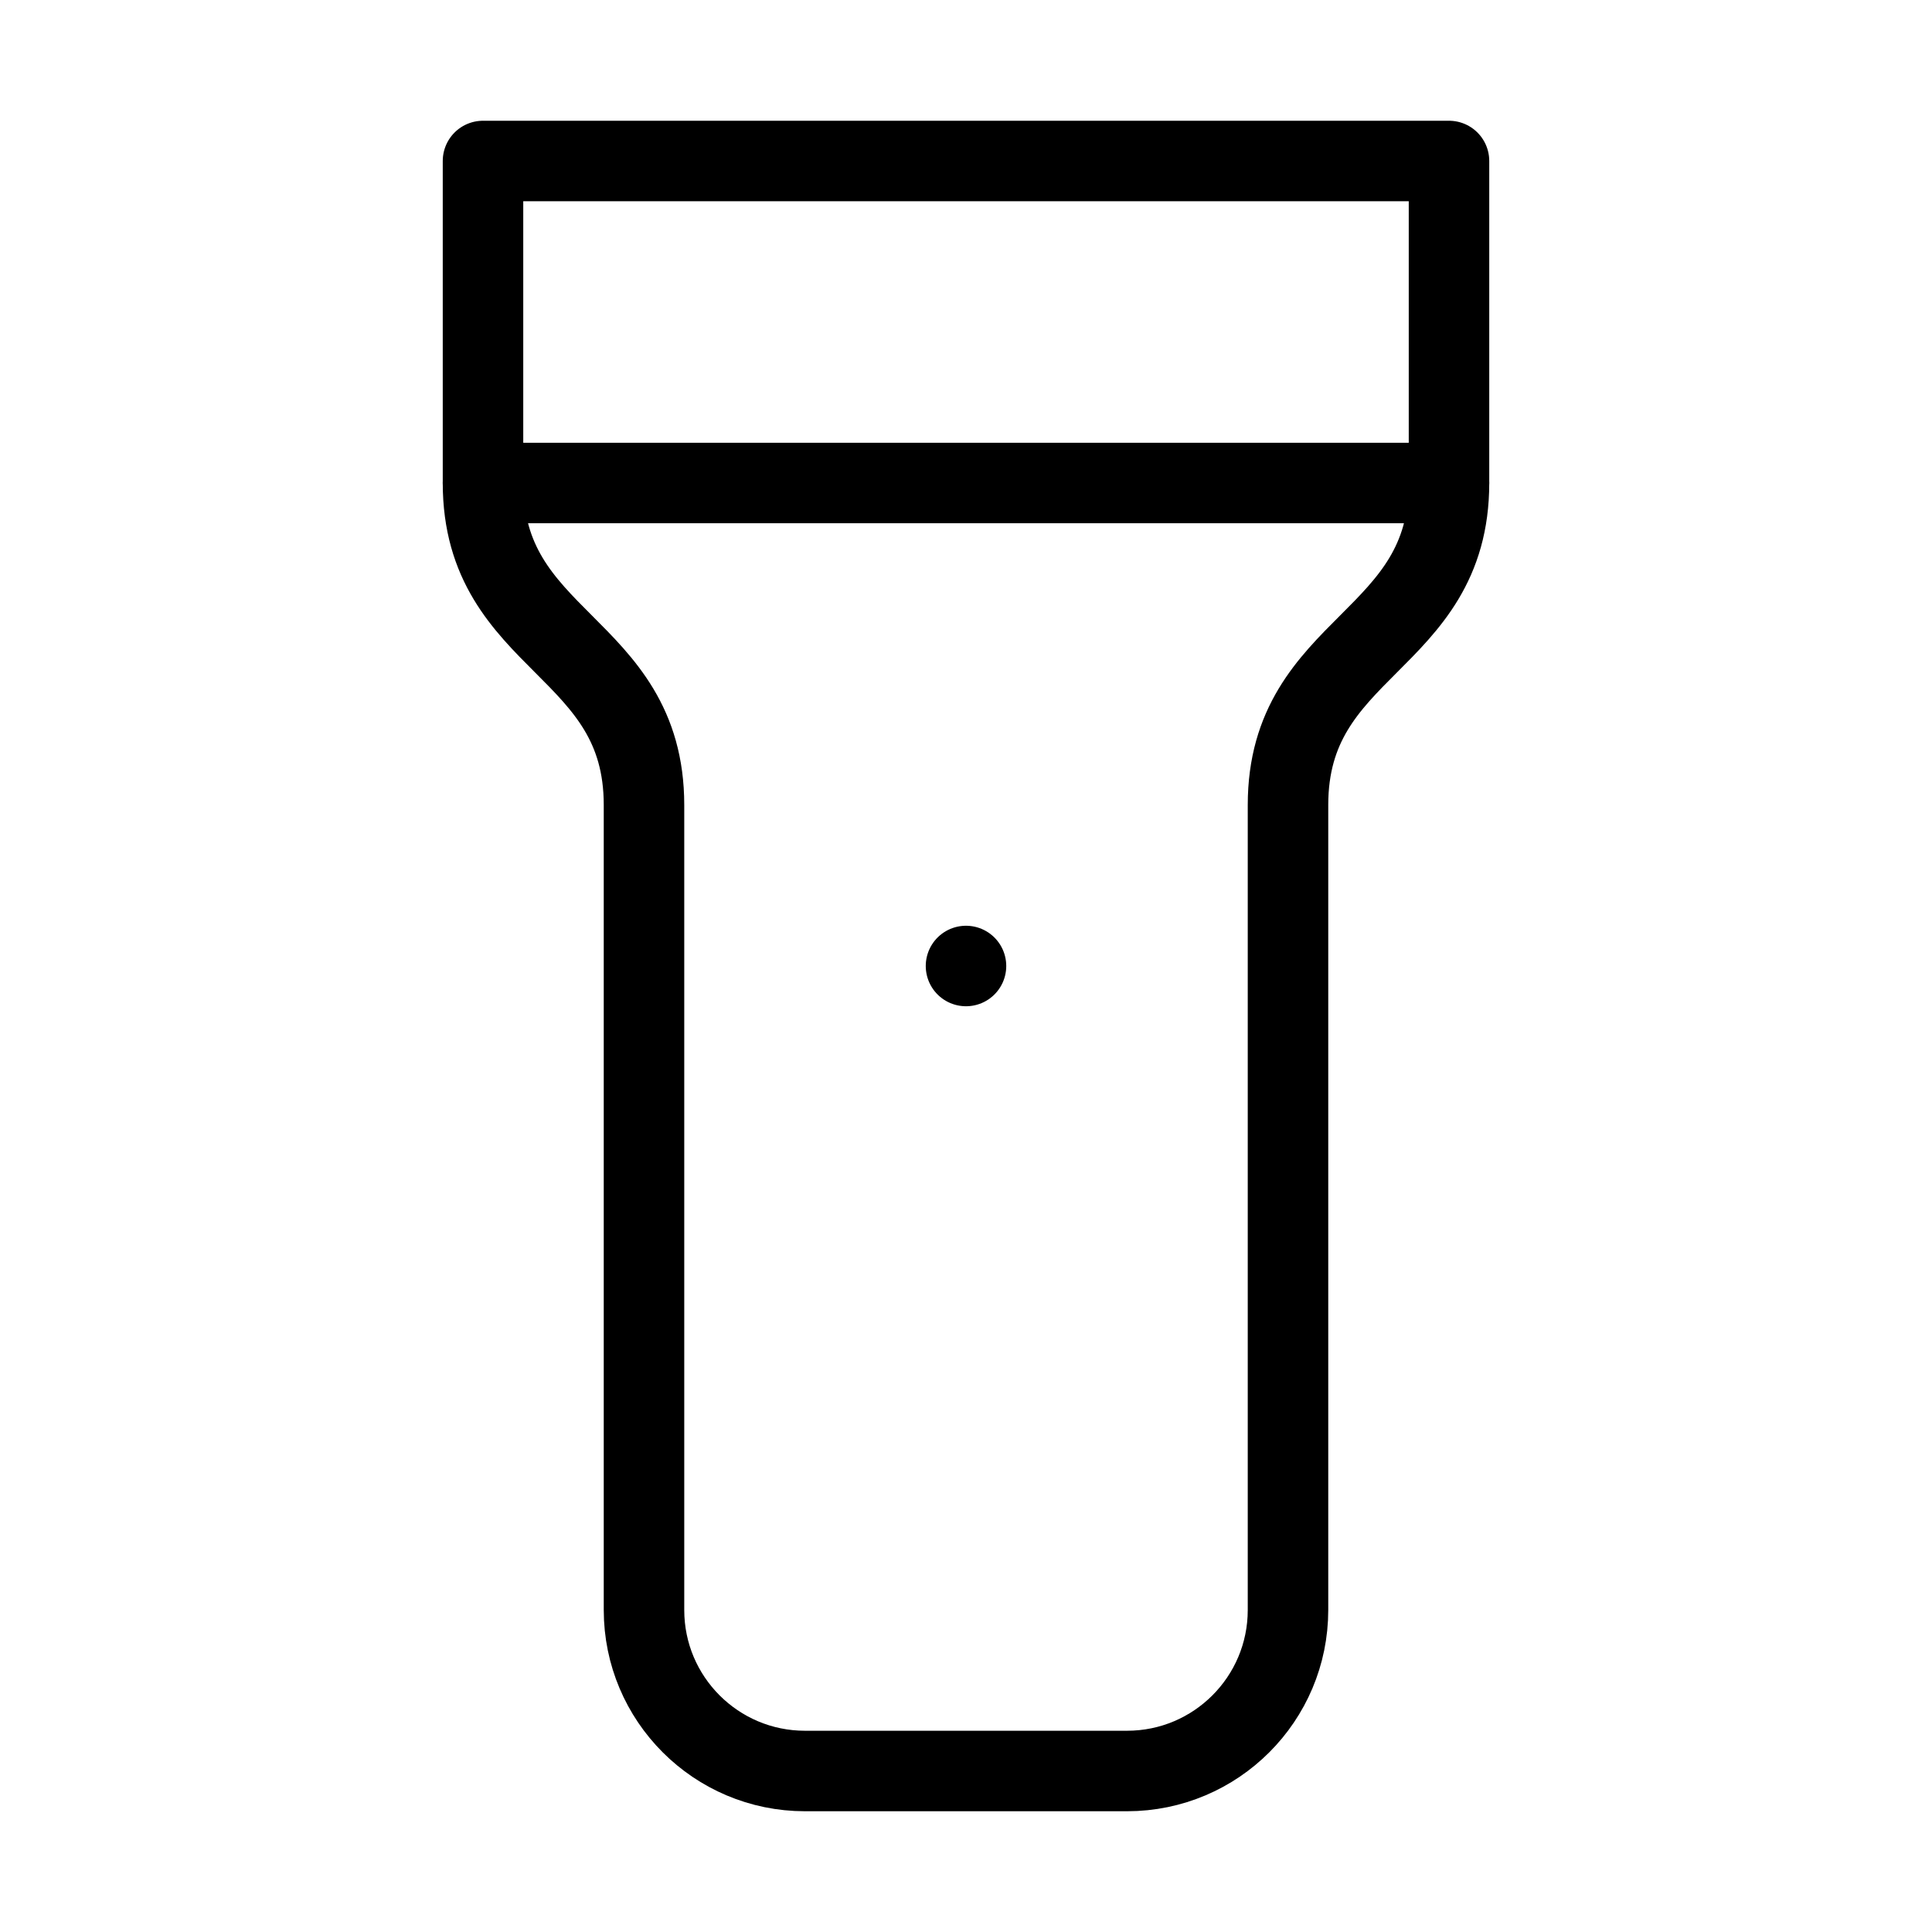
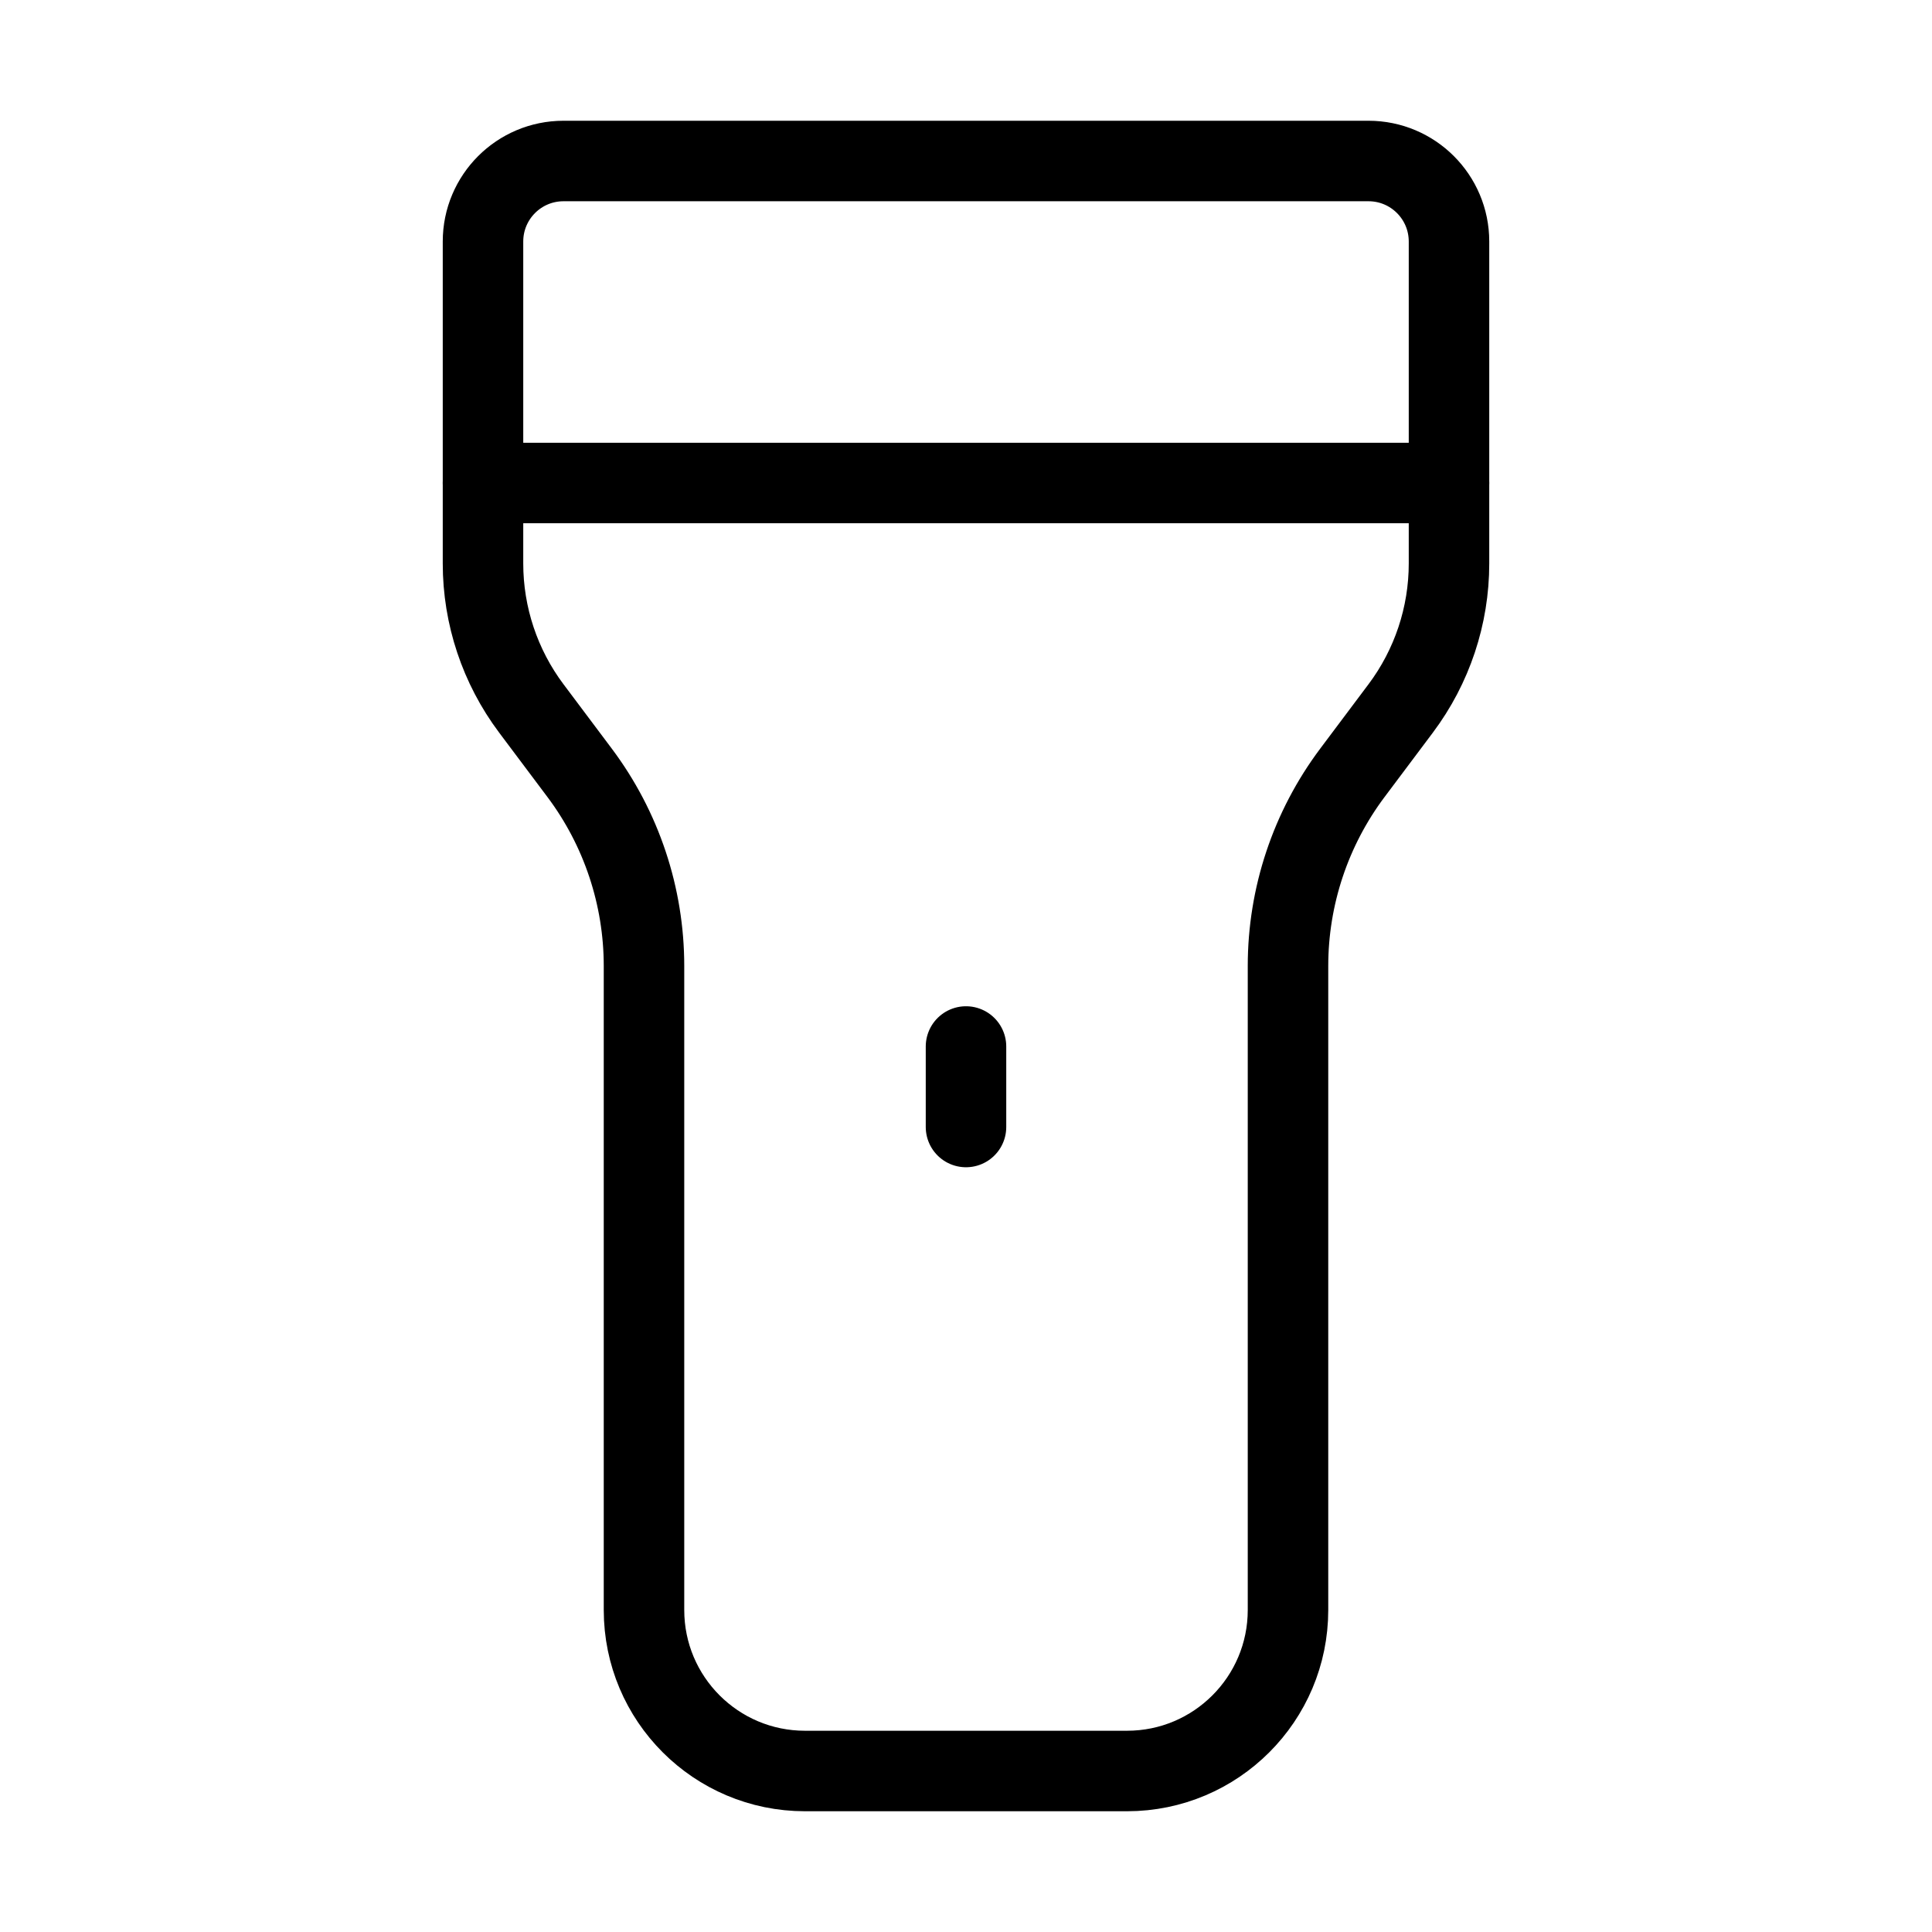
<svg xmlns="http://www.w3.org/2000/svg" width="24" height="24" viewBox="0 0 24 24" fill="none" stroke="currentColor" stroke-width="calc((100vw - 100vh) / 10)" stroke-linecap="round" stroke-linejoin="round">
-   <path vector-effect="non-scaling-stroke" d="M18 6c0 2-2 2-2 4v10a2 2 0 0 1-2 2h-4a2 2 0 0 1-2-2V10c0-2-2-2-2-4V2h12z" />
-   <line vector-effect="non-scaling-stroke" x1="6" x2="18" y1="6" y2="6" />
-   <line vector-effect="non-scaling-stroke" x1="12" x2="12" y1="12" y2="12" />
+   <path vector-effect="non-scaling-stroke" d="M12 13v1" />
+   <path vector-effect="non-scaling-stroke" d="M17 2a1 1 0 0 1 1 1v4a3 3 0 0 1-.6 1.8l-.6.8A4 4 0 0 0 16 12v8a2 2 0 0 1-2 2H10a2 2 0 0 1-2-2v-8a4 4 0 0 0-.8-2.4l-.6-.8A3 3 0 0 1 6 7V3a1 1 0 0 1 1-1z" />
+   <path vector-effect="non-scaling-stroke" d="M6 6h12" />
</svg>
